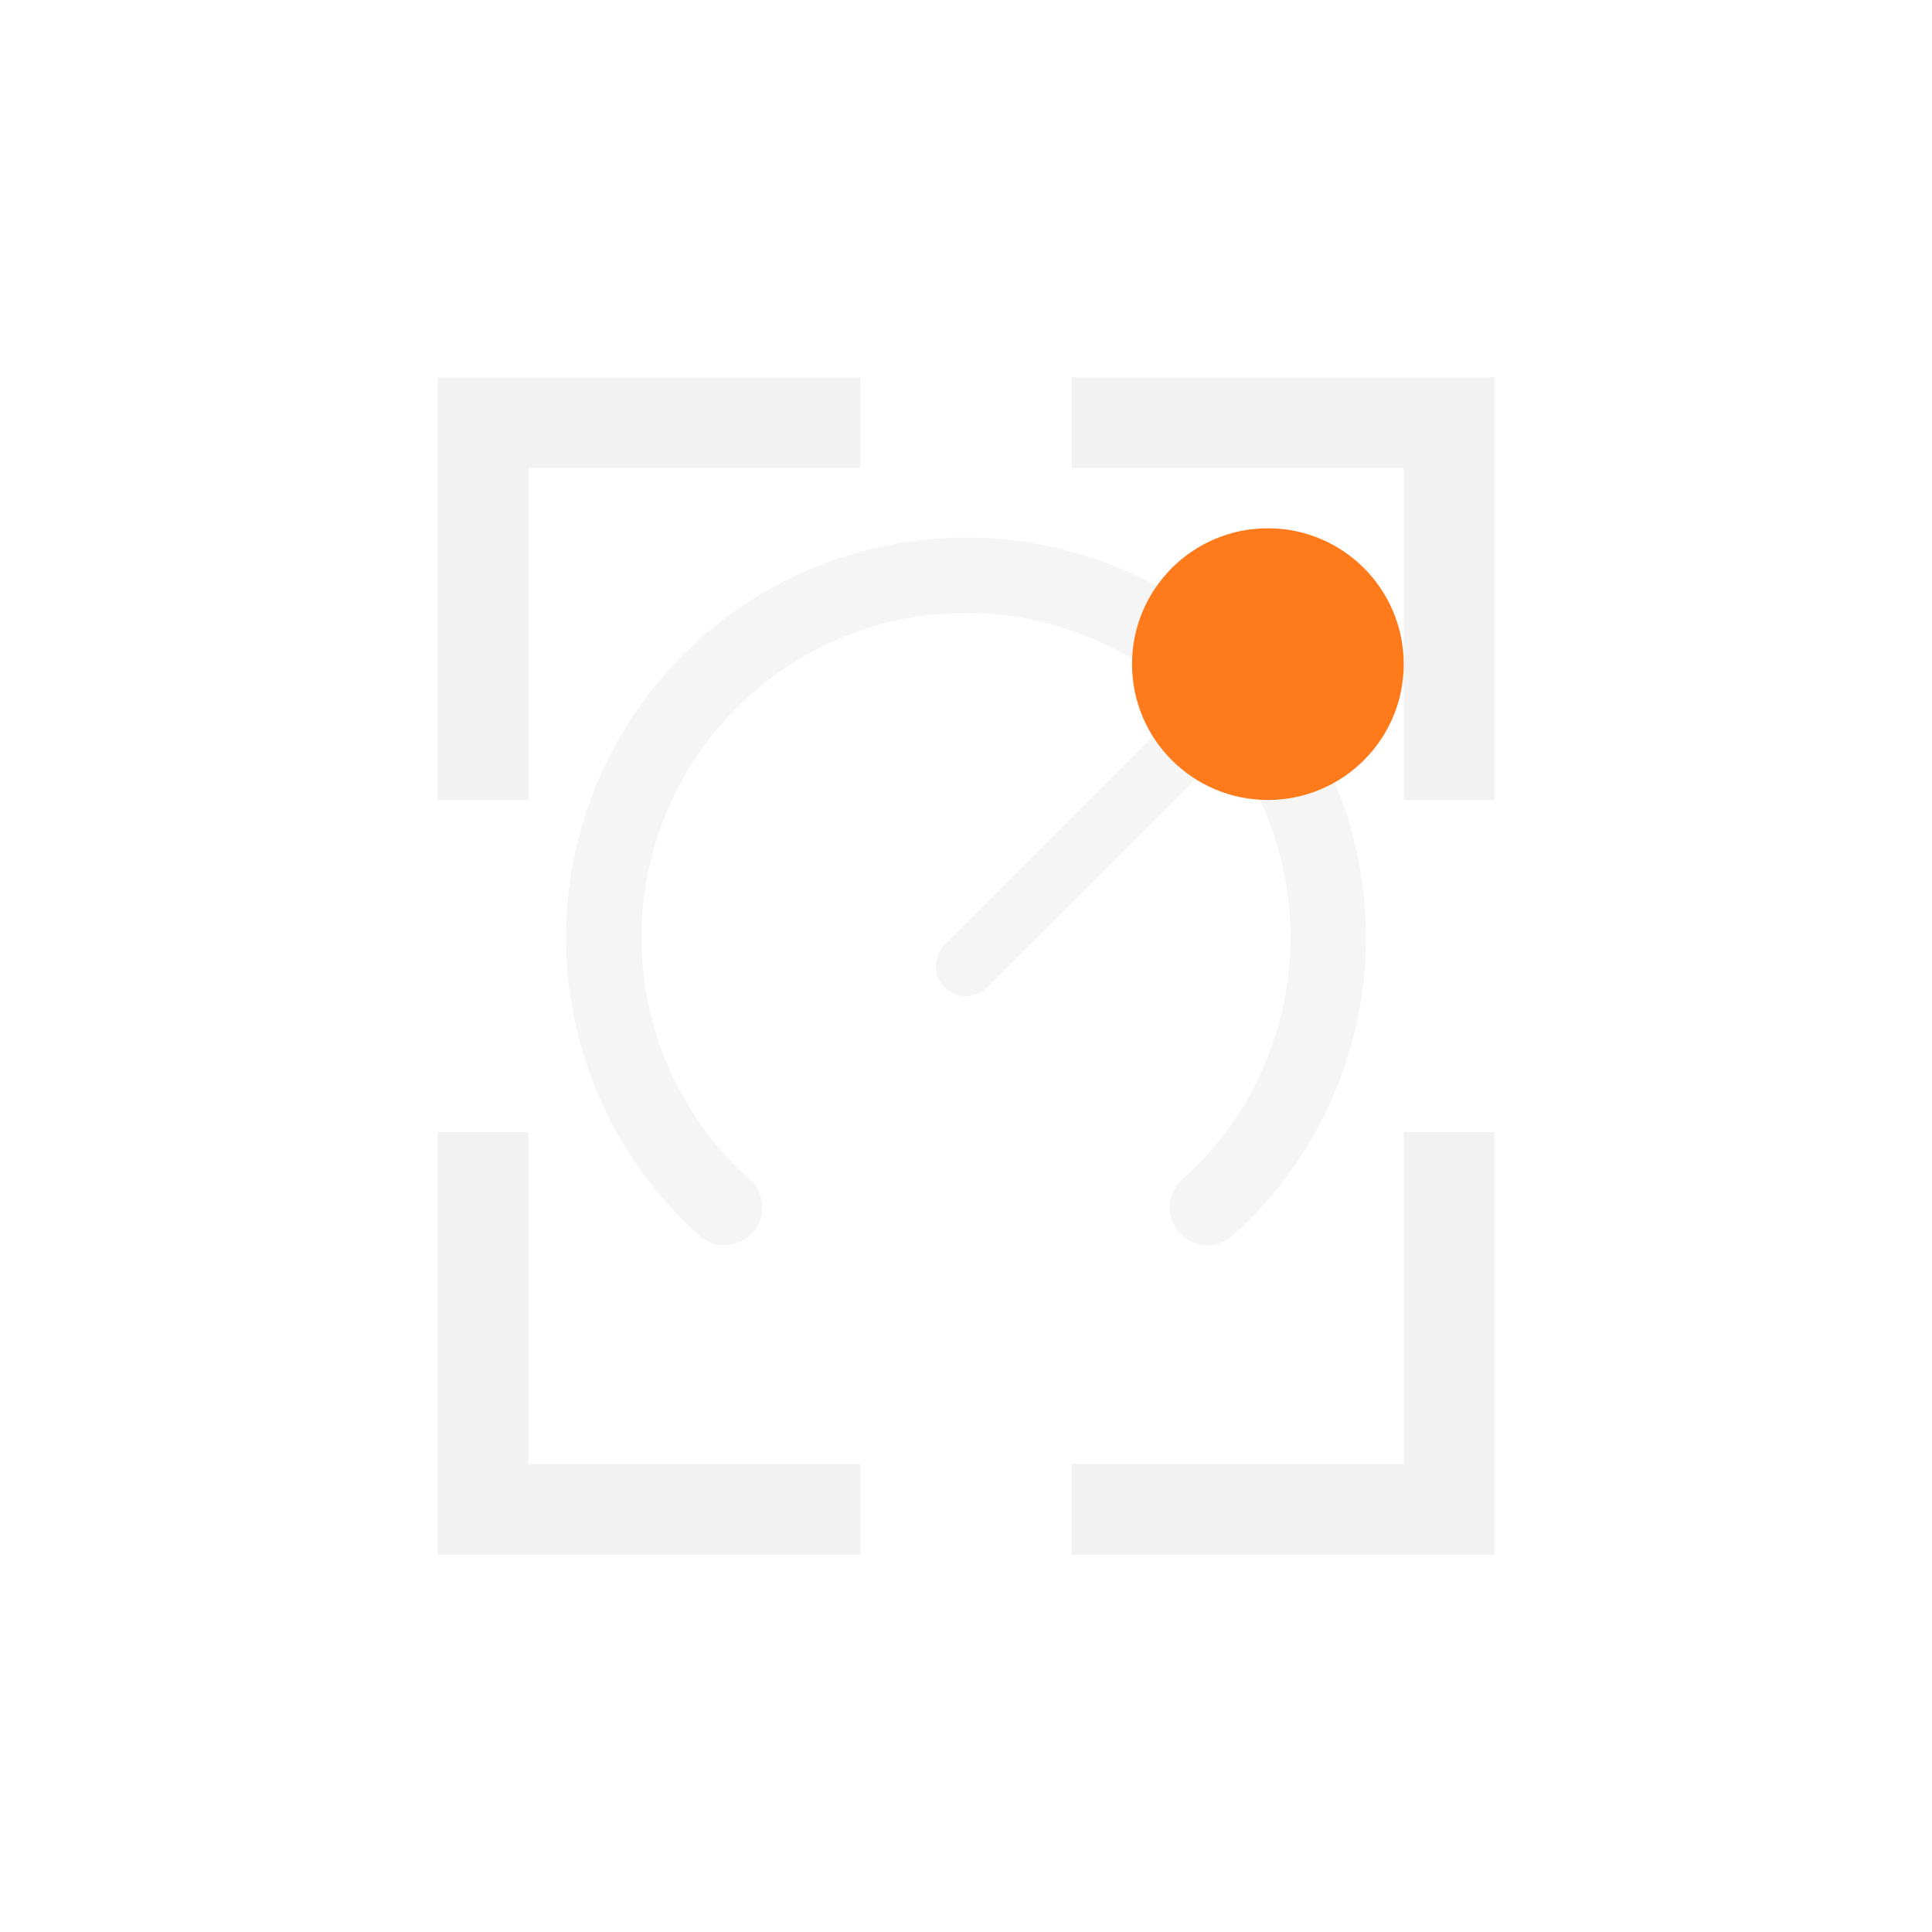
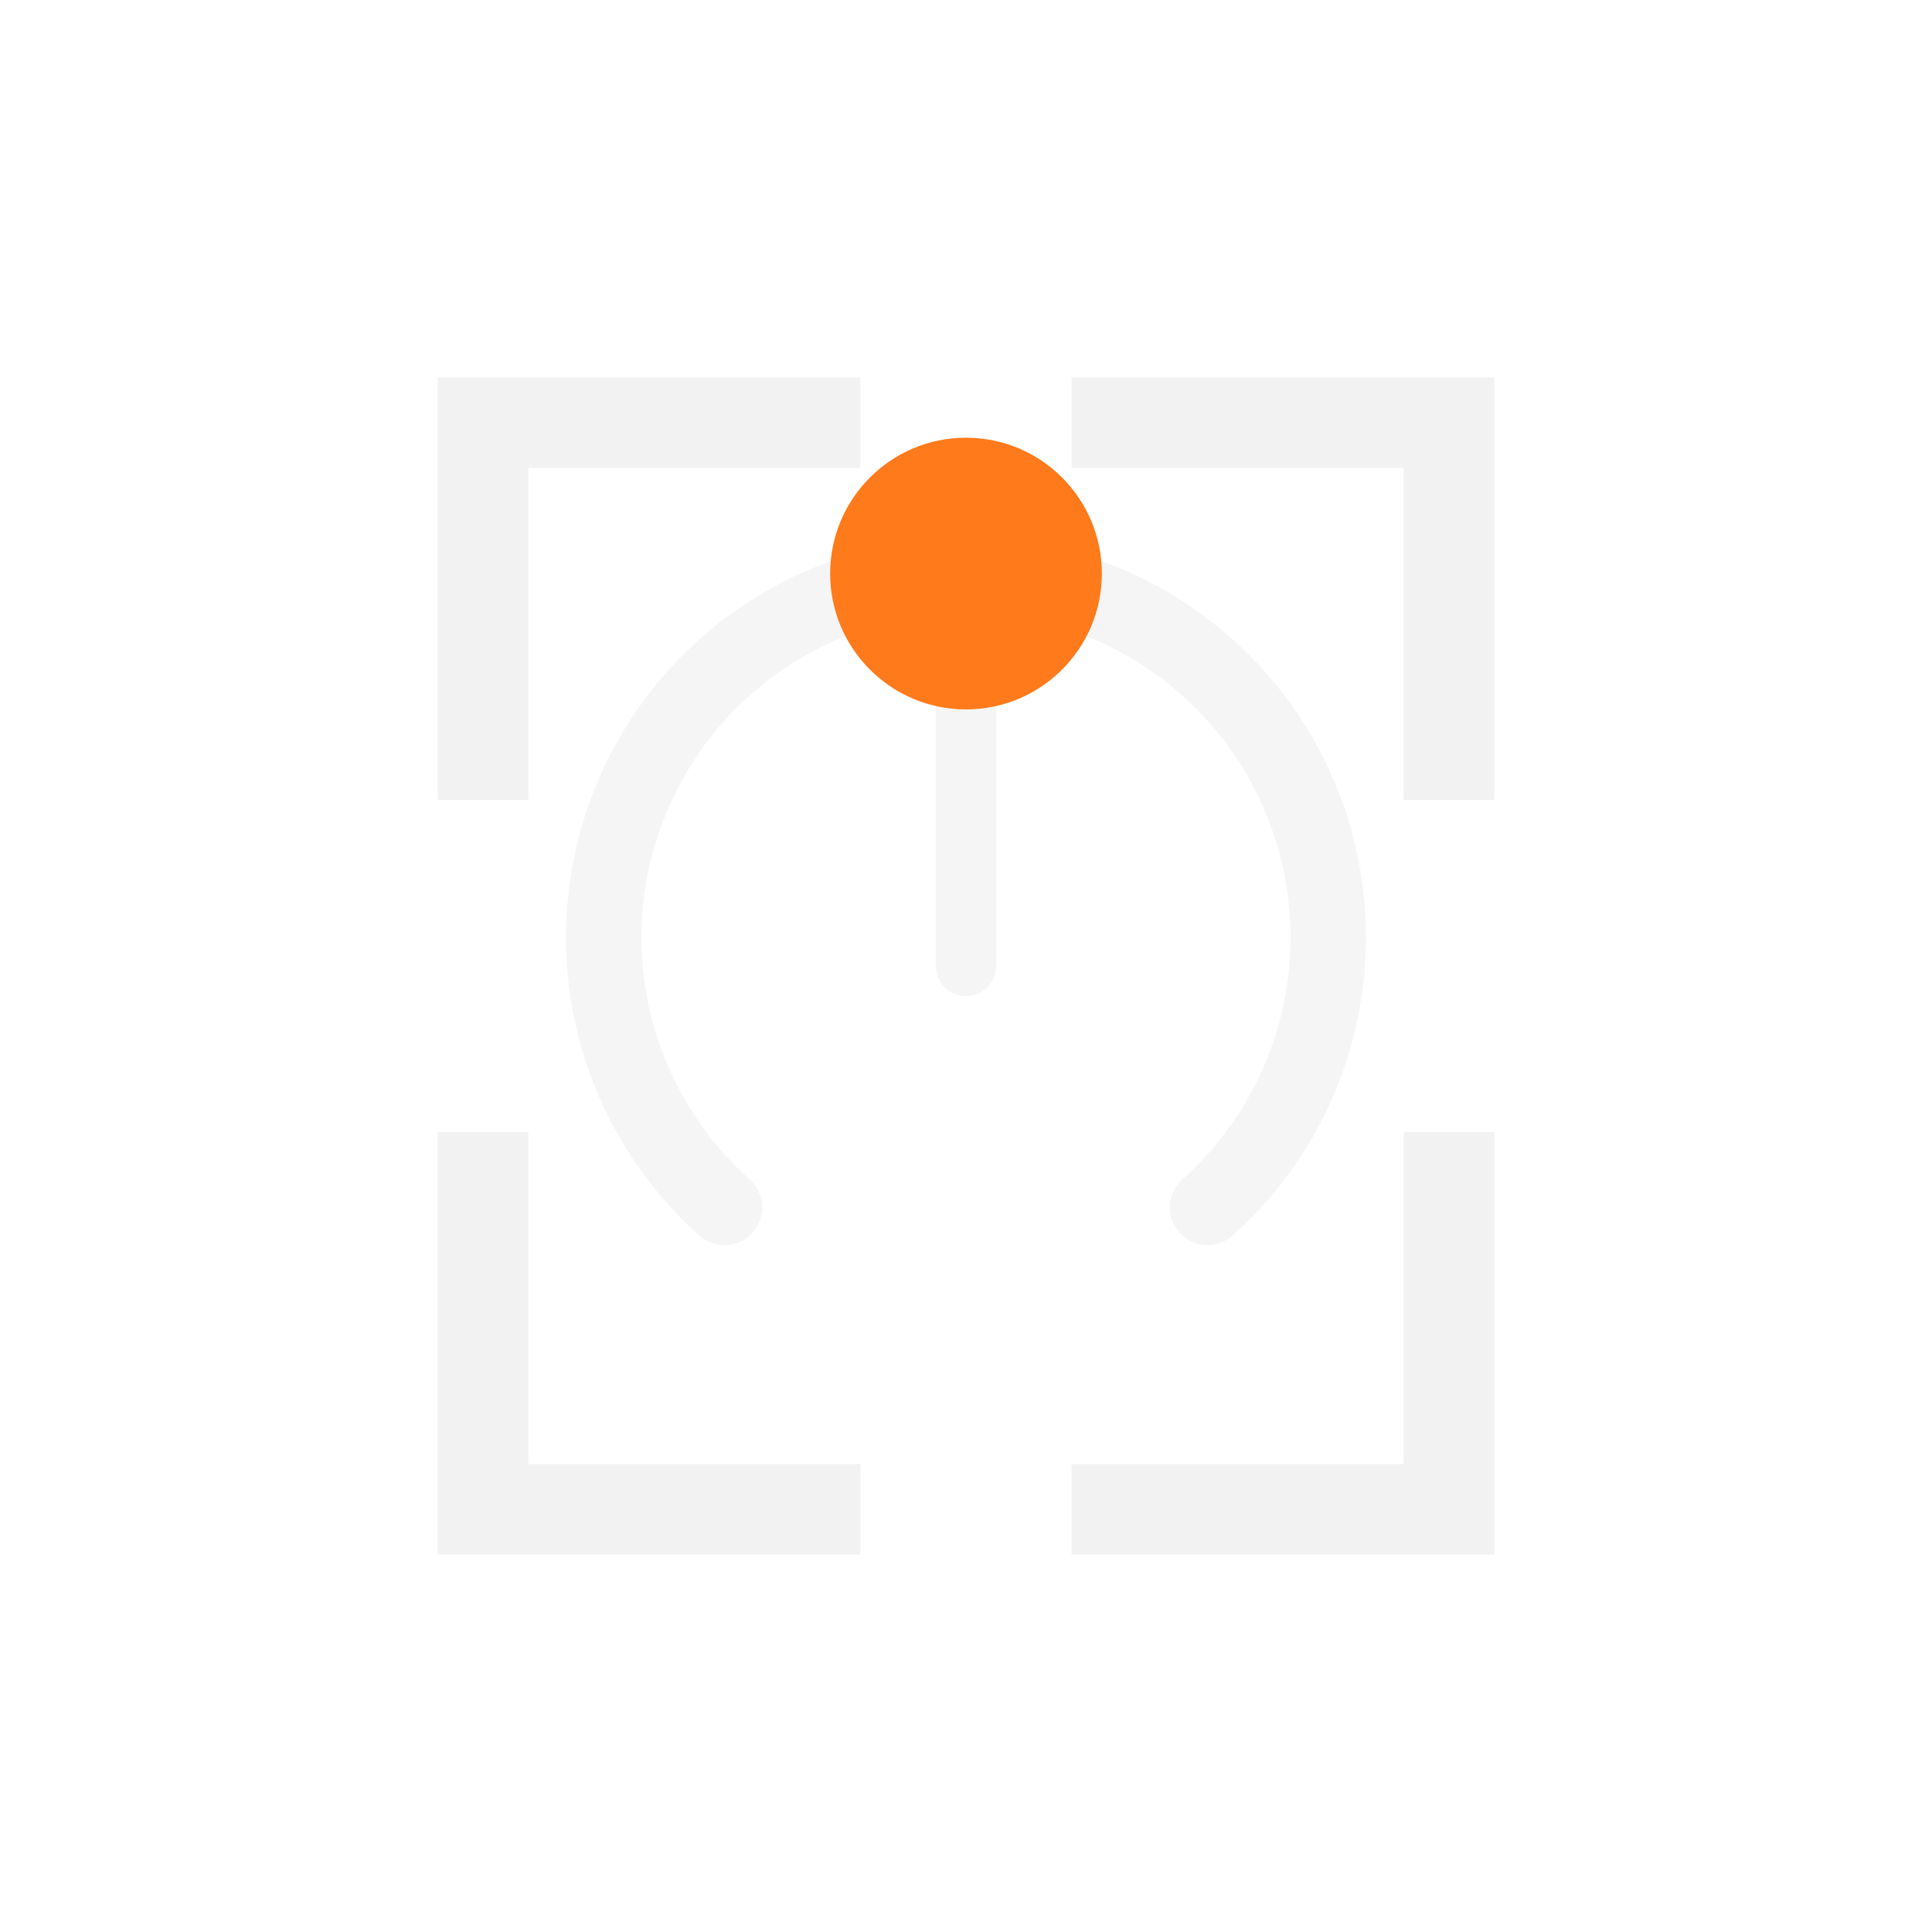
- <svg xmlns="http://www.w3.org/2000/svg" width="64" height="64" viewBox="0 0 64 64" fill="none" role="img" aria-label="PickGauge tray icon active">
+ <svg xmlns="http://www.w3.org/2000/svg" width="64" height="64" viewBox="0 0 64 64" fill="none" role="img" aria-label="PickGauge tray icon — Codex usage">
  <path d="M16 25 V14 H27" stroke="#F2F2F3" stroke-width="3" stroke-linecap="square" />
  <path d="M16 39 V50 H27" stroke="#F2F2F3" stroke-width="3" stroke-linecap="square" />
  <path d="M37 14 H48 V25" stroke="#F2F2F3" stroke-width="3" stroke-linecap="square" />
  <path d="M37 50 H48 V39" stroke="#F2F2F3" stroke-width="3" stroke-linecap="square" />
  <path d="M24 40 A12 12 0 1 1 40 40" stroke="#F2F2F3" stroke-width="2.5" stroke-linecap="round" opacity="0.75" />
-   <path d="M32 32 L41 23" stroke="#F2F2F3" stroke-width="2" stroke-linecap="round" opacity="0.75" />
-   <circle cx="42" cy="22" r="4.5" fill="#FF7A1A" />
+   <path d="M32 32 L32 20" stroke="#F2F2F3" stroke-width="2" stroke-linecap="round" opacity="0.75" />
+   <circle cx="32" cy="19" r="4.5" fill="#FF7A1A" />
</svg>
